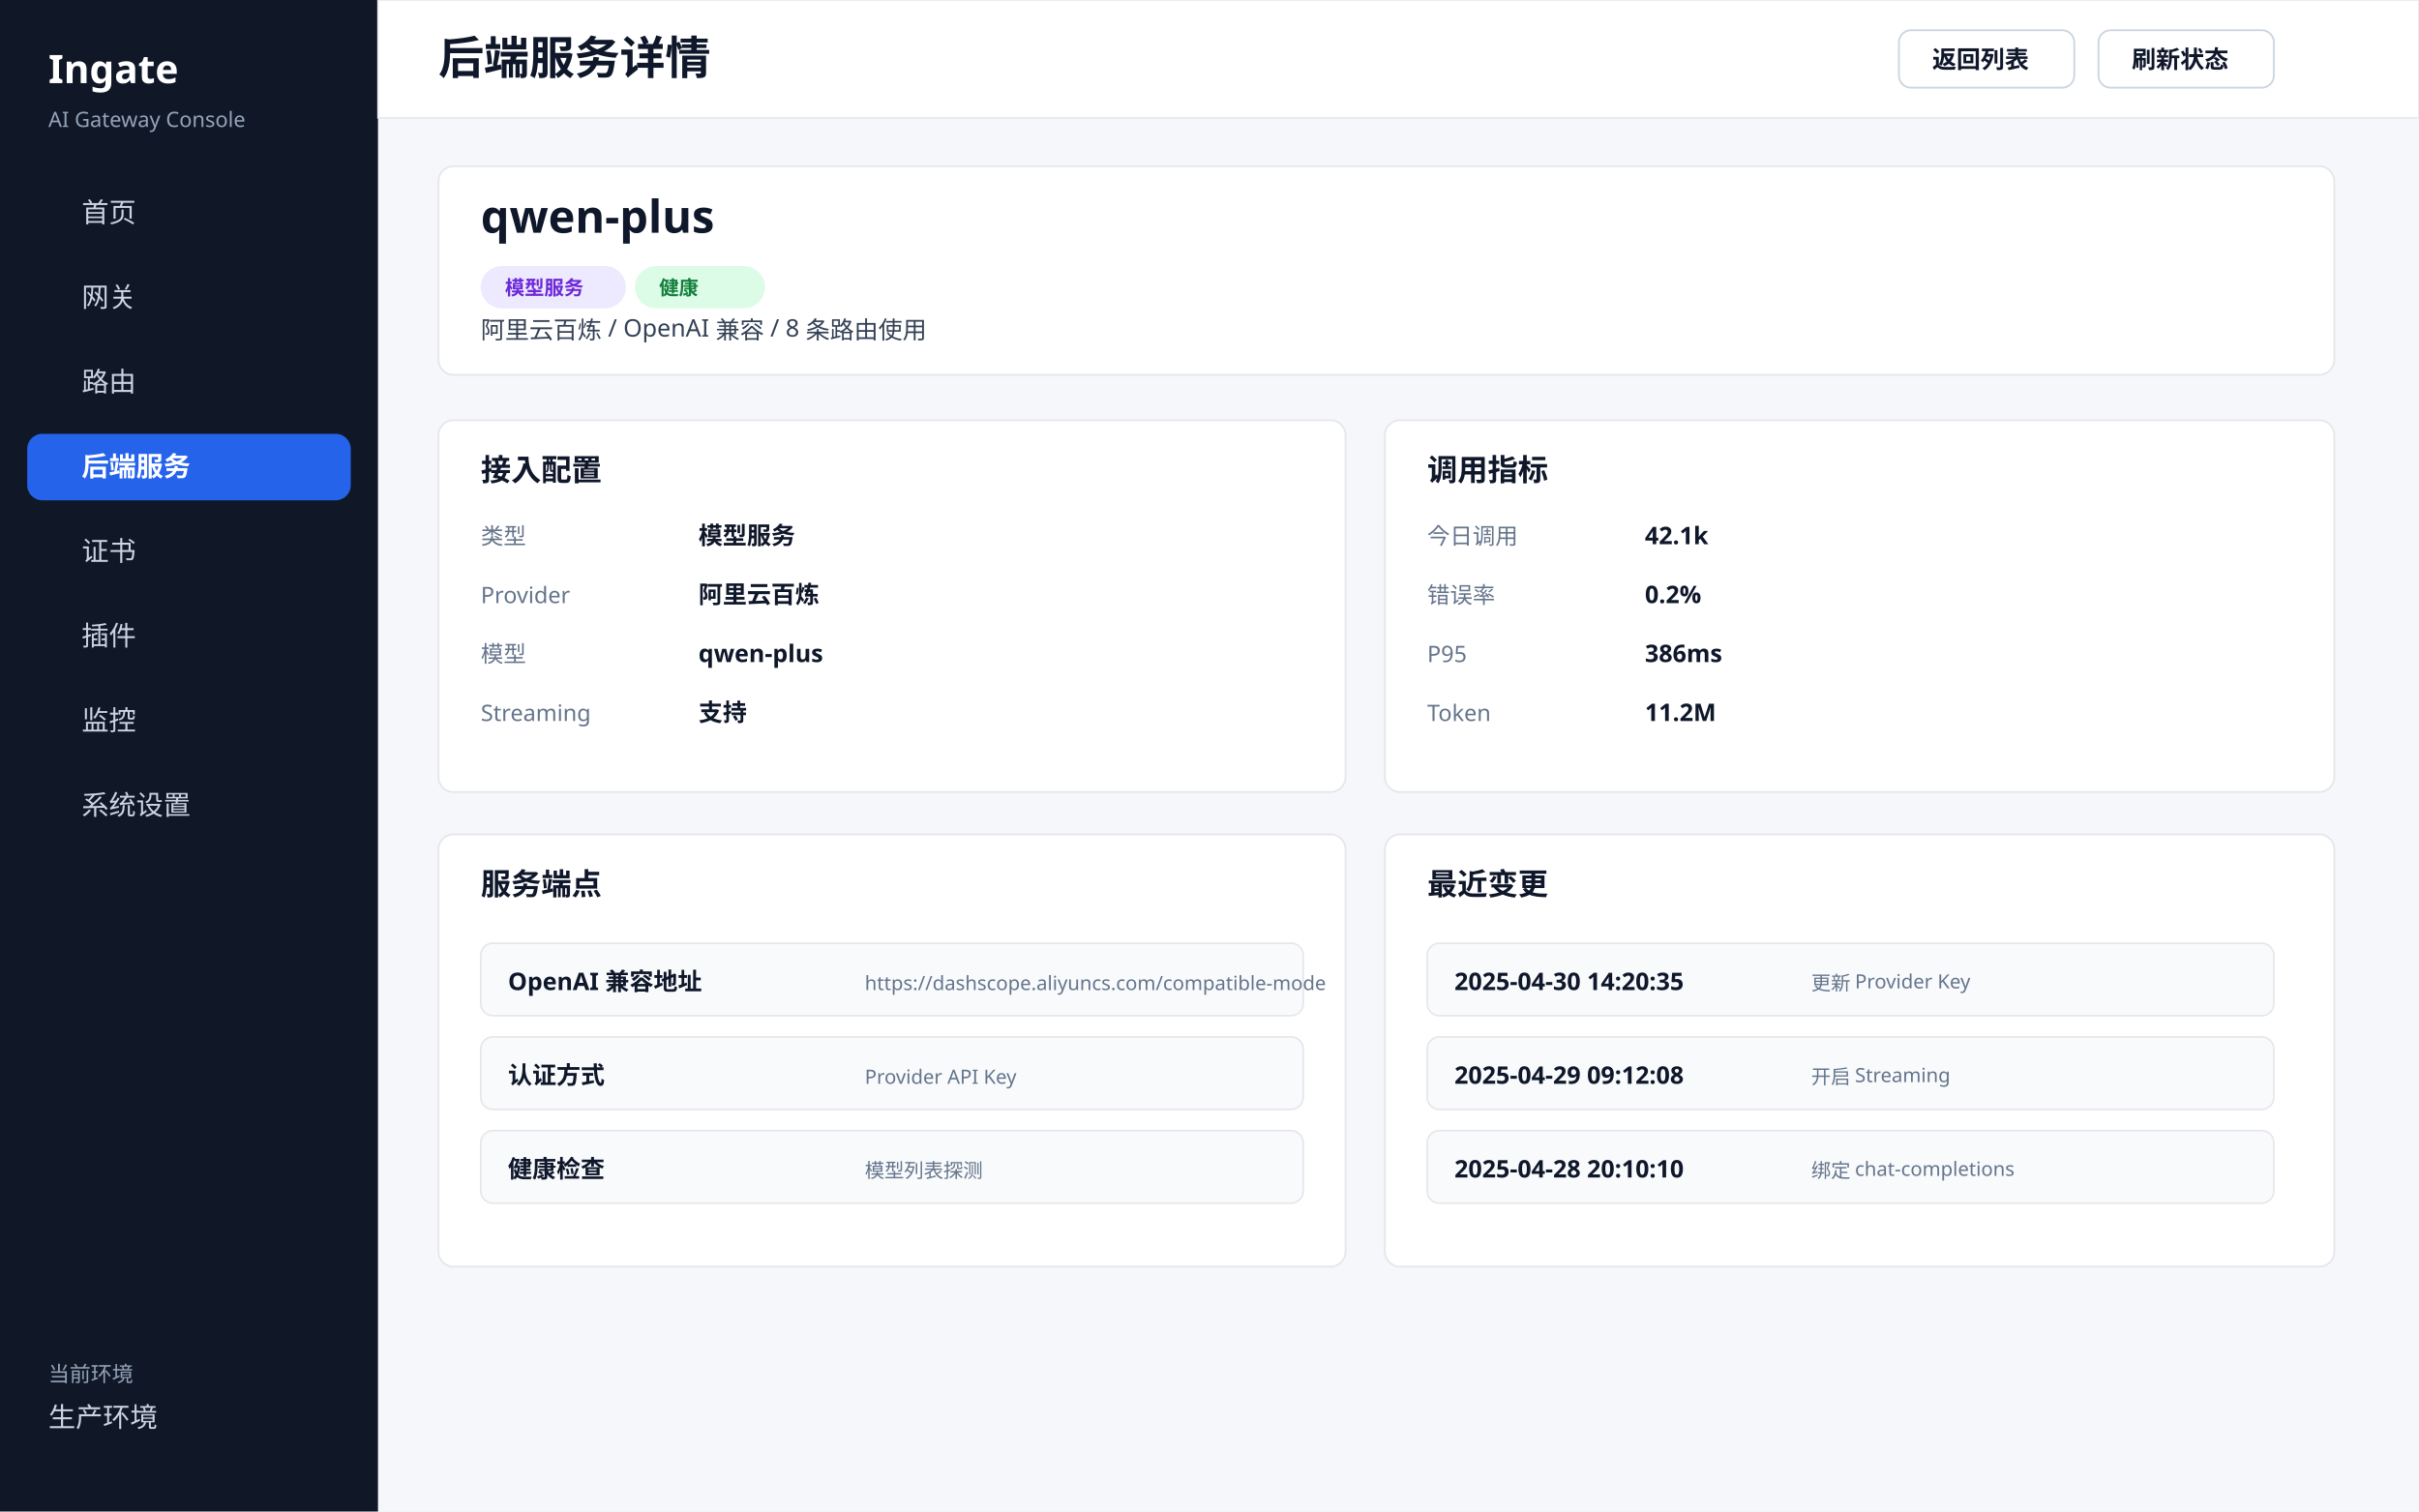
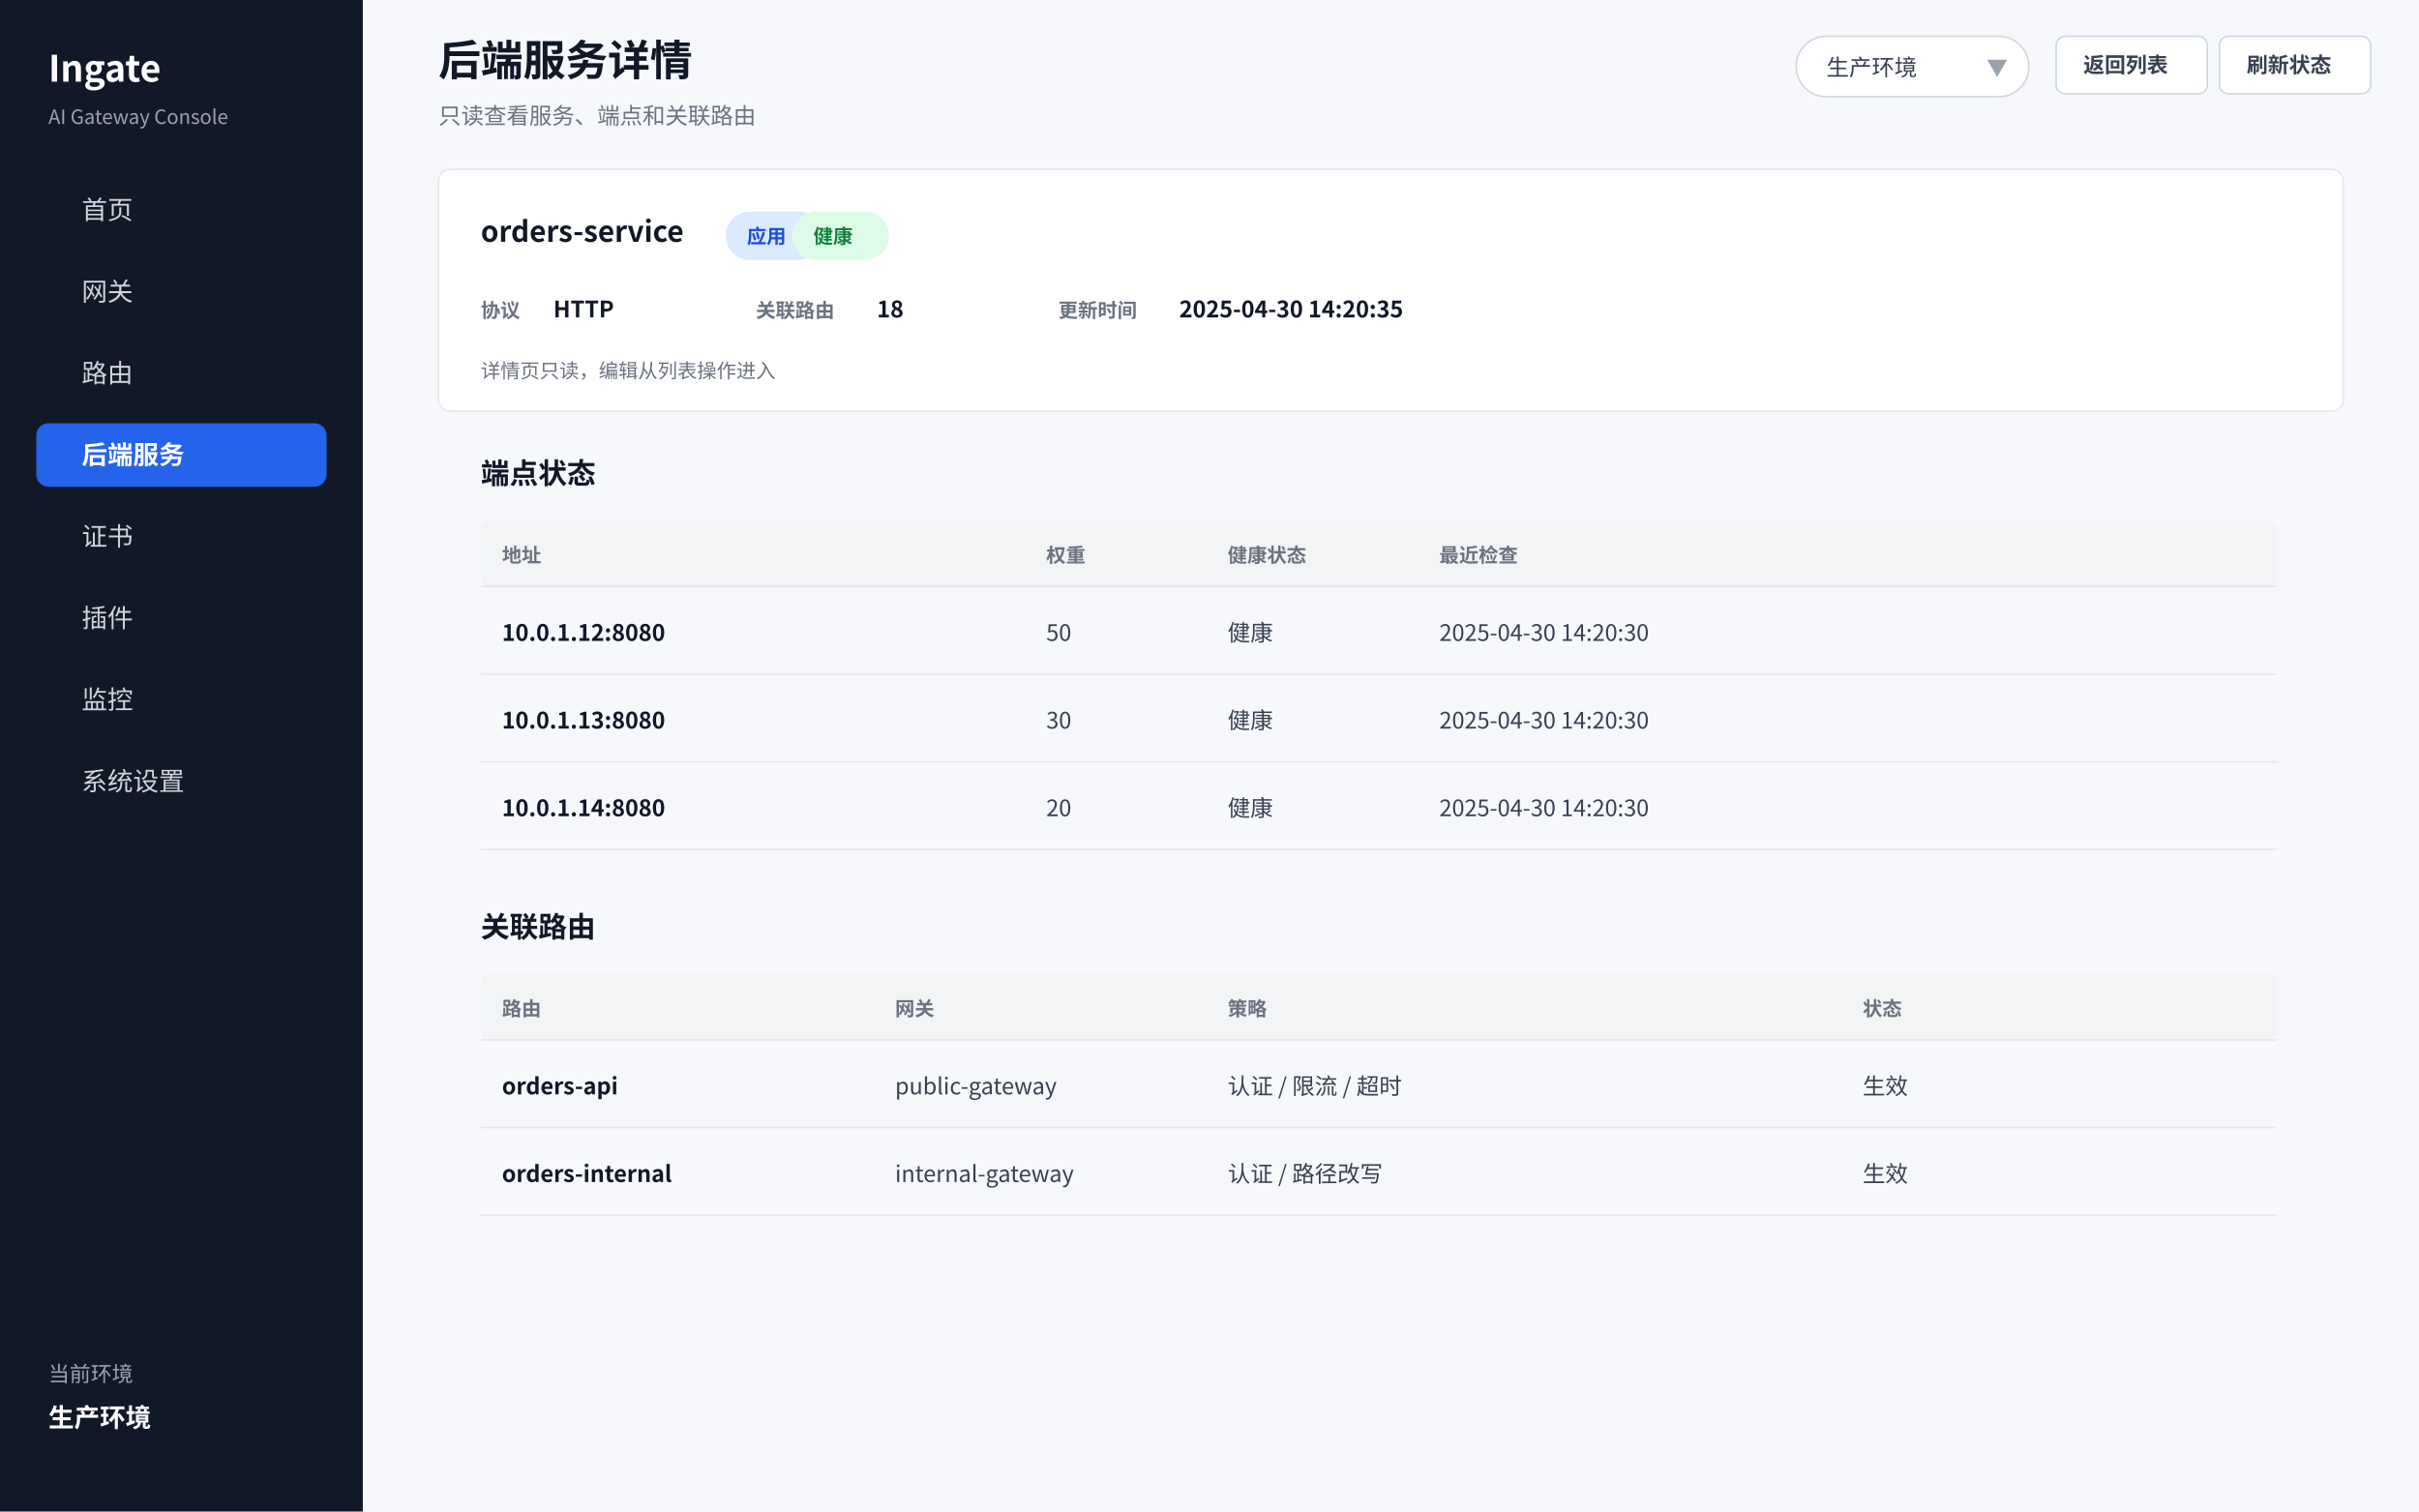
- <svg xmlns="http://www.w3.org/2000/svg" width="1600" height="1000" viewBox="0 0 1600 1000" fill="none">
-   <defs>
-     <style>
-       .page{fill:#f5f7fa}.sidebar{fill:#101827}.sidebar-active{fill:#2563eb}.topbar{fill:#fff;stroke:#e5e7eb}
-       .card{fill:#fff;stroke:#e5e7eb;stroke-width:1.2}.panel{fill:#f8fafc;stroke:#e5e7eb;stroke-width:1.1}.input{fill:#fff;stroke:#cbd5e1;stroke-width:1.2}
-       .ghost{fill:#fff;stroke:#cbd5e1;stroke-width:1.2}.button{fill:#2563eb}.table-head{fill:#f8fafc}.line{stroke:#e5e7eb}.strong-line{stroke:#93c5fd;stroke-width:2.4}
-       .brand{font:800 26px "PingFang SC","Hiragino Sans GB","Microsoft YaHei",sans-serif;fill:#fff}
-       .title{font:700 30px "PingFang SC","Hiragino Sans GB","Microsoft YaHei",sans-serif;fill:#0f172a}
-       .section{font:700 20px "PingFang SC","Hiragino Sans GB","Microsoft YaHei",sans-serif;fill:#0f172a}
-       .label{font:500 15px "PingFang SC","Hiragino Sans GB","Microsoft YaHei",sans-serif;fill:#64748b}
-       .body{font:400 16px "PingFang SC","Hiragino Sans GB","Microsoft YaHei",sans-serif;fill:#334155}
-       .body-strong{font:600 16px "PingFang SC","Hiragino Sans GB","Microsoft YaHei",sans-serif;fill:#0f172a}
-       .small{font:400 13px "PingFang SC","Hiragino Sans GB","Microsoft YaHei",sans-serif;fill:#64748b}
-       .metric{font:800 30px "PingFang SC","Hiragino Sans GB","Microsoft YaHei",sans-serif;fill:#0f172a}
-       .sidebar-text{font:500 18px "PingFang SC","Hiragino Sans GB","Microsoft YaHei",sans-serif;fill:#cbd5e1}
-       .sidebar-active-text{font:700 18px "PingFang SC","Hiragino Sans GB","Microsoft YaHei",sans-serif;fill:#fff}
-       .sidebar-muted{font:400 14px "PingFang SC","Hiragino Sans GB","Microsoft YaHei",sans-serif;fill:#94a3b8}
-       .button-text{font:700 16px "PingFang SC","Hiragino Sans GB","Microsoft YaHei",sans-serif;fill:#fff}
-       .placeholder{font:400 15px "PingFang SC","Hiragino Sans GB","Microsoft YaHei",sans-serif;fill:#94a3b8}
-       .required{fill:#ef4444}.help{fill:#2563eb}
-       .chip-blue{fill:#dbeafe}.chip-green{fill:#dcfce7}.chip-orange{fill:#ffedd5}.chip-purple{fill:#ede9fe}.chip-gray{fill:#f1f5f9}.chip-red{fill:#fee2e2}
-       .chip-text-blue{font:700 13px "PingFang SC","Hiragino Sans GB","Microsoft YaHei",sans-serif;fill:#1d4ed8}
-       .chip-text-green{font:700 13px "PingFang SC","Hiragino Sans GB","Microsoft YaHei",sans-serif;fill:#15803d}
-       .chip-text-orange{font:700 13px "PingFang SC","Hiragino Sans GB","Microsoft YaHei",sans-serif;fill:#c2410c}
-       .chip-text-purple{font:700 13px "PingFang SC","Hiragino Sans GB","Microsoft YaHei",sans-serif;fill:#6d28d9}
-       .chip-text-gray{font:700 13px "PingFang SC","Hiragino Sans GB","Microsoft YaHei",sans-serif;fill:#475569}
-       .chip-text-red{font:700 13px "PingFang SC","Hiragino Sans GB","Microsoft YaHei",sans-serif;fill:#b91c1c}
-     </style>
-   </defs>
-   <rect x="0" y="0" width="1600" height="1000" rx="0" class="page" />
-   <rect x="0" y="0" width="250" height="1000" rx="0" class="sidebar" />
-   <text x="32" y="55" class="brand">Ingate</text>
-   <text x="32" y="84" class="sidebar-muted">AI Gateway Console</text>
-   <text x="54" y="147" class="sidebar-text">首页</text>
-   <text x="54" y="203" class="sidebar-text">网关</text>
-   <text x="54" y="259" class="sidebar-text">路由</text>
-   <rect x="18" y="287" width="214" height="44" rx="10" class="sidebar-active" />
-   <text x="54" y="315" class="sidebar-active-text">后端服务</text>
-   <text x="54" y="371" class="sidebar-text">证书</text>
-   <text x="54" y="427" class="sidebar-text">插件</text>
-   <text x="54" y="483" class="sidebar-text">监控</text>
-   <text x="54" y="539" class="sidebar-text">系统设置</text>
+ <svg xmlns="http://www.w3.org/2000/svg" width="1600" height="1000" viewBox="0 0 1600 1000">
+   <style>
+   .bg{fill:#f6f8fb}.sidebar{fill:#111827}.brand{fill:#fff;font:700 24px 'PingFang SC','Noto Sans CJK SC',sans-serif}.brand-sub{fill:#9ca3af;font:400 13px 'PingFang SC','Noto Sans CJK SC',sans-serif}.nav-text{fill:#d1d5db;font:500 17px 'PingFang SC','Noto Sans CJK SC',sans-serif}.nav-active{fill:#2563eb;rx:8}.nav-active-text{fill:#fff;font:700 17px 'PingFang SC','Noto Sans CJK SC',sans-serif}.sidebar-muted{fill:#9ca3af;font:400 14px 'PingFang SC','Noto Sans CJK SC',sans-serif}.sidebar-text{fill:#fff;font:600 17px 'PingFang SC','Noto Sans CJK SC',sans-serif}.title{fill:#111827;font:700 28px 'PingFang SC','Noto Sans CJK SC',sans-serif}.subtitle{fill:#6b7280;font:400 15px 'PingFang SC','Noto Sans CJK SC',sans-serif}.section{fill:#111827;font:700 19px 'PingFang SC','Noto Sans CJK SC',sans-serif}.body{fill:#374151;font:400 15px 'PingFang SC','Noto Sans CJK SC',sans-serif}.body-strong{fill:#111827;font:700 15px 'PingFang SC','Noto Sans CJK SC',sans-serif}.small{fill:#6b7280;font:400 13px 'PingFang SC','Noto Sans CJK SC',sans-serif}.muted{fill:#9ca3af;font:400 14px 'PingFang SC','Noto Sans CJK SC',sans-serif}.label{fill:#6b7280;font:600 13px 'PingFang SC','Noto Sans CJK SC',sans-serif}.metric{fill:#111827;font:800 30px 'DIN Alternate','PingFang SC',sans-serif}.card{fill:#fff;stroke:#e5e7eb;stroke-width:1;rx:8}.panel{fill:#fff;stroke:#e5e7eb;stroke-width:1;rx:6}.field{fill:#fff;stroke:#cbd5e1;stroke-width:1;rx:6}.table-head{fill:#f3f4f6;rx:6}.line{stroke:#e5e7eb;stroke-width:1}.button{fill:#fff;stroke:#cbd5e1;stroke-width:1;rx:6}.button-text{fill:#374151;font:600 14px 'PingFang SC','Noto Sans CJK SC',sans-serif}.button-primary{fill:#2563eb;rx:6}.button-primary-text{fill:#fff;font:700 14px 'PingFang SC','Noto Sans CJK SC',sans-serif}.env-pill{fill:#fff;stroke:#d1d5db;rx:20}.chip-blue{fill:#dbeafe;rx:16}.chip-green{fill:#dcfce7;rx:16}.chip-amber{fill:#fef3c7;rx:16}.chip-red{fill:#fee2e2;rx:16}.chip-purple{fill:#ede9fe;rx:16}.chip-text-blue{fill:#1d4ed8;font:600 13px 'PingFang SC','Noto Sans CJK SC',sans-serif}.chip-text-green{fill:#15803d;font:600 13px 'PingFang SC','Noto Sans CJK SC',sans-serif}.chip-text-amber{fill:#92400e;font:600 13px 'PingFang SC','Noto Sans CJK SC',sans-serif}.chip-text-red{fill:#b91c1c;font:600 13px 'PingFang SC','Noto Sans CJK SC',sans-serif}.chip-text-purple{fill:#6d28d9;font:600 13px 'PingFang SC','Noto Sans CJK SC',sans-serif}.check{fill:#fff;stroke:#cbd5e1;rx:4}.check-on{fill:#2563eb;rx:4}.check-text{fill:#fff;font:700 14px 'PingFang SC','Noto Sans CJK SC',sans-serif}.footer{fill:#fff;stroke:#e5e7eb;stroke-width:1}.tab{fill:#f3f4f6;rx:18}.tab-on{fill:#2563eb;rx:18}.tab-text{fill:#374151;font:600 14px 'PingFang SC','Noto Sans CJK SC',sans-serif}.tab-on-text{fill:#fff;font:700 14px 'PingFang SC','Noto Sans CJK SC',sans-serif}
+ </style>
+   <rect x="0" y="0" width="1600" height="1000" class="bg" />
+   <rect x="0" y="0" width="240" height="1000" class="sidebar" />
+   <text x="32" y="54" class="brand">Ingate</text>
+   <text x="32" y="82" class="brand-sub">AI Gateway Console</text>
+   <text x="54" y="145" class="nav-text">首页</text>
+   <text x="54" y="199" class="nav-text">网关</text>
+   <text x="54" y="253" class="nav-text">路由</text>
+   <rect x="24" y="280" width="192" height="42" class="nav-active" />
+   <text x="54" y="307" class="nav-active-text">后端服务</text>
+   <text x="54" y="361" class="nav-text">证书</text>
+   <text x="54" y="415" class="nav-text">插件</text>
+   <text x="54" y="469" class="nav-text">监控</text>
+   <text x="54" y="523" class="nav-text">系统设置</text>
  <text x="32" y="914" class="sidebar-muted">当前环境</text>
  <text x="32" y="944" class="sidebar-text">生产环境</text>
-   <rect x="250" y="0" width="1350" height="78" rx="0" class="topbar" />
-   <text x="290" y="49" class="title">后端服务详情</text>
-   <rect x="1256" y="20" width="116" height="38" rx="8" class="ghost" />
-   <text x="1278" y="45" class="body-strong">返回列表</text>
-   <rect x="1388" y="20" width="116" height="38" rx="8" class="ghost" />
-   <text x="1410" y="45" class="body-strong">刷新状态</text>
-   <rect x="290" y="110" width="1254" height="138" rx="10" class="card" />
-   <text x="318" y="154" class="title">qwen-plus</text>
-   <rect x="318" y="176" width="96" height="28" rx="14" class="chip-purple" />
-   <text x="334" y="195" class="chip-text-purple">模型服务</text>
-   <rect x="420" y="176" width="86" height="28" rx="14" class="chip-green" />
-   <text x="436" y="195" class="chip-text-green">健康</text>
-   <text x="318" y="224" class="body">阿里云百炼 / OpenAI 兼容 / 8 条路由使用</text>
-   <rect x="290" y="278" width="600" height="246" rx="10" class="card" />
-   <text x="318" y="318" class="section">接入配置</text>
-   <text x="318" y="360" class="label">类型</text>
-   <text x="462" y="360" class="body-strong">模型服务</text>
-   <text x="318" y="399" class="label">Provider</text>
-   <text x="462" y="399" class="body-strong">阿里云百炼</text>
-   <text x="318" y="438" class="label">模型</text>
-   <text x="462" y="438" class="body-strong">qwen-plus</text>
-   <text x="318" y="477" class="label">Streaming</text>
-   <text x="462" y="477" class="body-strong">支持</text>
-   <rect x="916" y="278" width="628" height="246" rx="10" class="card" />
-   <text x="944" y="318" class="section">调用指标</text>
-   <text x="944" y="360" class="label">今日调用</text>
-   <text x="1088" y="360" class="body-strong">42.1k</text>
-   <text x="944" y="399" class="label">错误率</text>
-   <text x="1088" y="399" class="body-strong">0.2%</text>
-   <text x="944" y="438" class="label">P95</text>
-   <text x="1088" y="438" class="body-strong">386ms</text>
-   <text x="944" y="477" class="label">Token</text>
-   <text x="1088" y="477" class="body-strong">11.2M</text>
-   <rect x="290" y="552" width="600" height="286" rx="10" class="card" />
-   <text x="318" y="592" class="section">服务端点</text>
-   <rect x="318" y="624" width="544" height="48" rx="8" class="panel" />
-   <text x="336" y="655" class="body-strong">OpenAI 兼容地址</text>
-   <text x="572" y="655" class="small">https://dashscope.aliyuncs.com/compatible-mode</text>
-   <rect x="318" y="686" width="544" height="48" rx="8" class="panel" />
-   <text x="336" y="717" class="body-strong">认证方式</text>
-   <text x="572" y="717" class="small">Provider API Key</text>
-   <rect x="318" y="748" width="544" height="48" rx="8" class="panel" />
-   <text x="336" y="779" class="body-strong">健康检查</text>
-   <text x="572" y="779" class="small">模型列表探测</text>
-   <rect x="916" y="552" width="628" height="286" rx="10" class="card" />
-   <text x="944" y="592" class="section">最近变更</text>
-   <rect x="944" y="624" width="560" height="48" rx="8" class="panel" />
-   <text x="962" y="655" class="body-strong">2025-04-30 14:20:35</text>
-   <text x="1198" y="655" class="small">更新 Provider Key</text>
-   <rect x="944" y="686" width="560" height="48" rx="8" class="panel" />
-   <text x="962" y="717" class="body-strong">2025-04-29 09:12:08</text>
-   <text x="1198" y="717" class="small">开启 Streaming</text>
-   <rect x="944" y="748" width="560" height="48" rx="8" class="panel" />
-   <text x="962" y="779" class="body-strong">2025-04-28 20:10:10</text>
-   <text x="1198" y="779" class="small">绑定 chat-completions</text>
+   <text x="290" y="50" class="title">后端服务详情</text>
+   <text x="290" y="82" class="subtitle">只读查看服务、端点和关联路由</text>
+   <rect x="1188" y="24" width="154" height="40" class="env-pill" />
+   <text x="1208" y="50" class="body">生产环境</text>
+   <text x="1314" y="50" class="muted">▼</text>
+   <rect x="1360" y="24" width="100" height="38" class="button" />
+   <text x="1378" y="48" class="button-text">返回列表</text>
+   <rect x="1468" y="24" width="100" height="38" class="button" />
+   <text x="1486" y="48" class="button-text">刷新状态</text>
+   <rect x="290" y="112" width="1260" height="160" class="card" />
+   <text x="318" y="160" class="section">orders-service</text>
+   <rect x="480" y="140" width="64" height="32" class="chip-blue" />
+   <text x="494" y="161" class="chip-text-blue">应用</text>
+   <rect x="524" y="140" width="64" height="32" class="chip-green" />
+   <text x="538" y="161" class="chip-text-green">健康</text>
+   <text x="318" y="210" class="label">协议</text>
+   <text x="366" y="210" class="body-strong">HTTP</text>
+   <text x="500" y="210" class="label">关联路由</text>
+   <text x="580" y="210" class="body-strong">18</text>
+   <text x="700" y="210" class="label">更新时间</text>
+   <text x="780" y="210" class="body-strong">2025-04-30 14:20:35</text>
+   <text x="318" y="250" class="small">详情页只读，编辑从列表操作进入</text>
+   <text x="318" y="320" class="section">端点状态</text>
+   <rect x="318" y="344" width="1188" height="44" class="table-head" />
+   <text x="332" y="372" class="label">地址</text>
+   <text x="692" y="372" class="label">权重</text>
+   <text x="812" y="372" class="label">健康状态</text>
+   <text x="952" y="372" class="label">最近检查</text>
+   <line x1="318" y1="388" x2="1506" y2="388" class="line" />
+   <text x="332" y="424" class="body-strong">10.0.1.12:8080</text>
+   <text x="692" y="424" class="body">50</text>
+   <text x="812" y="424" class="body">健康</text>
+   <text x="952" y="424" class="body">2025-04-30 14:20:30</text>
+   <line x1="318" y1="446" x2="1506" y2="446" class="line" />
+   <text x="332" y="482" class="body-strong">10.0.1.13:8080</text>
+   <text x="692" y="482" class="body">30</text>
+   <text x="812" y="482" class="body">健康</text>
+   <text x="952" y="482" class="body">2025-04-30 14:20:30</text>
+   <line x1="318" y1="504" x2="1506" y2="504" class="line" />
+   <text x="332" y="540" class="body-strong">10.0.1.14:8080</text>
+   <text x="692" y="540" class="body">20</text>
+   <text x="812" y="540" class="body">健康</text>
+   <text x="952" y="540" class="body">2025-04-30 14:20:30</text>
+   <line x1="318" y1="562" x2="1506" y2="562" class="line" />
+   <text x="318" y="620" class="section">关联路由</text>
+   <rect x="318" y="644" width="1188" height="44" class="table-head" />
+   <text x="332" y="672" class="label">路由</text>
+   <text x="592" y="672" class="label">网关</text>
+   <text x="812" y="672" class="label">策略</text>
+   <text x="1232" y="672" class="label">状态</text>
+   <line x1="318" y1="688" x2="1506" y2="688" class="line" />
+   <text x="332" y="724" class="body-strong">orders-api</text>
+   <text x="592" y="724" class="body">public-gateway</text>
+   <text x="812" y="724" class="body">认证 / 限流 / 超时</text>
+   <text x="1232" y="724" class="body">生效</text>
+   <line x1="318" y1="746" x2="1506" y2="746" class="line" />
+   <text x="332" y="782" class="body-strong">orders-internal</text>
+   <text x="592" y="782" class="body">internal-gateway</text>
+   <text x="812" y="782" class="body">认证 / 路径改写</text>
+   <text x="1232" y="782" class="body">生效</text>
+   <line x1="318" y1="804" x2="1506" y2="804" class="line" />
</svg>
